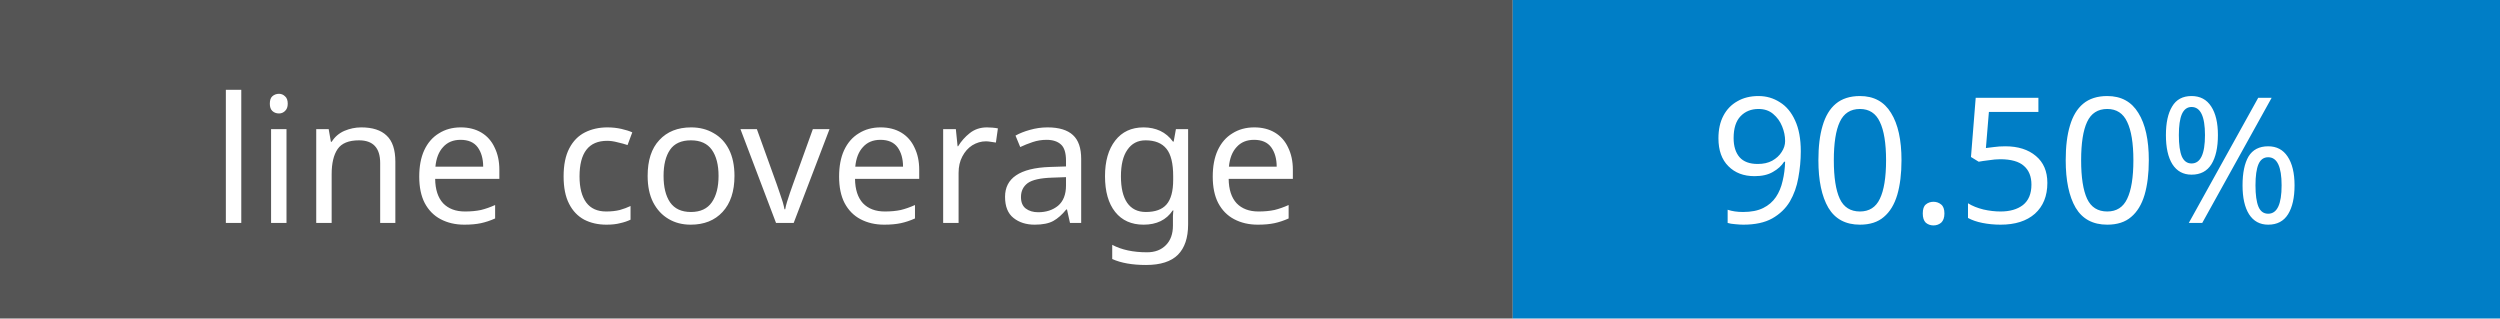
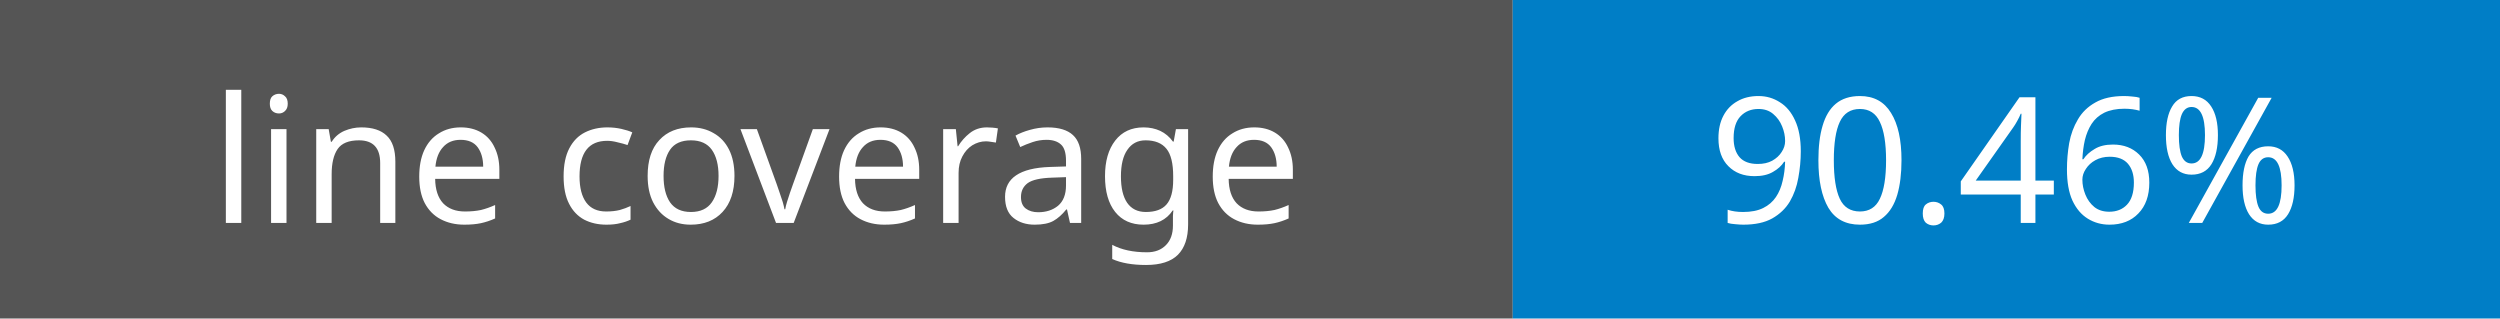
- <svg xmlns="http://www.w3.org/2000/svg" width="157" height="20" role="img" aria-label="line coverage: 90.50%">
+ <svg xmlns="http://www.w3.org/2000/svg" width="157" height="20" role="img" aria-label="line coverage: 90.46%">
  <rect width="95" height="20" fill="#555" />
  <rect x="95" width="62" height="20" fill="#007ec6" />
  <g fill="#fff" text-anchor="middle" font-family="Verdana, sans-serif" font-size="11">
    <text x="47.5" y="14">line coverage</text>
-     <text x="126" y="14">90.50%</text>
+     <text x="126" y="14">90.46%</text>
  </g>
</svg>
